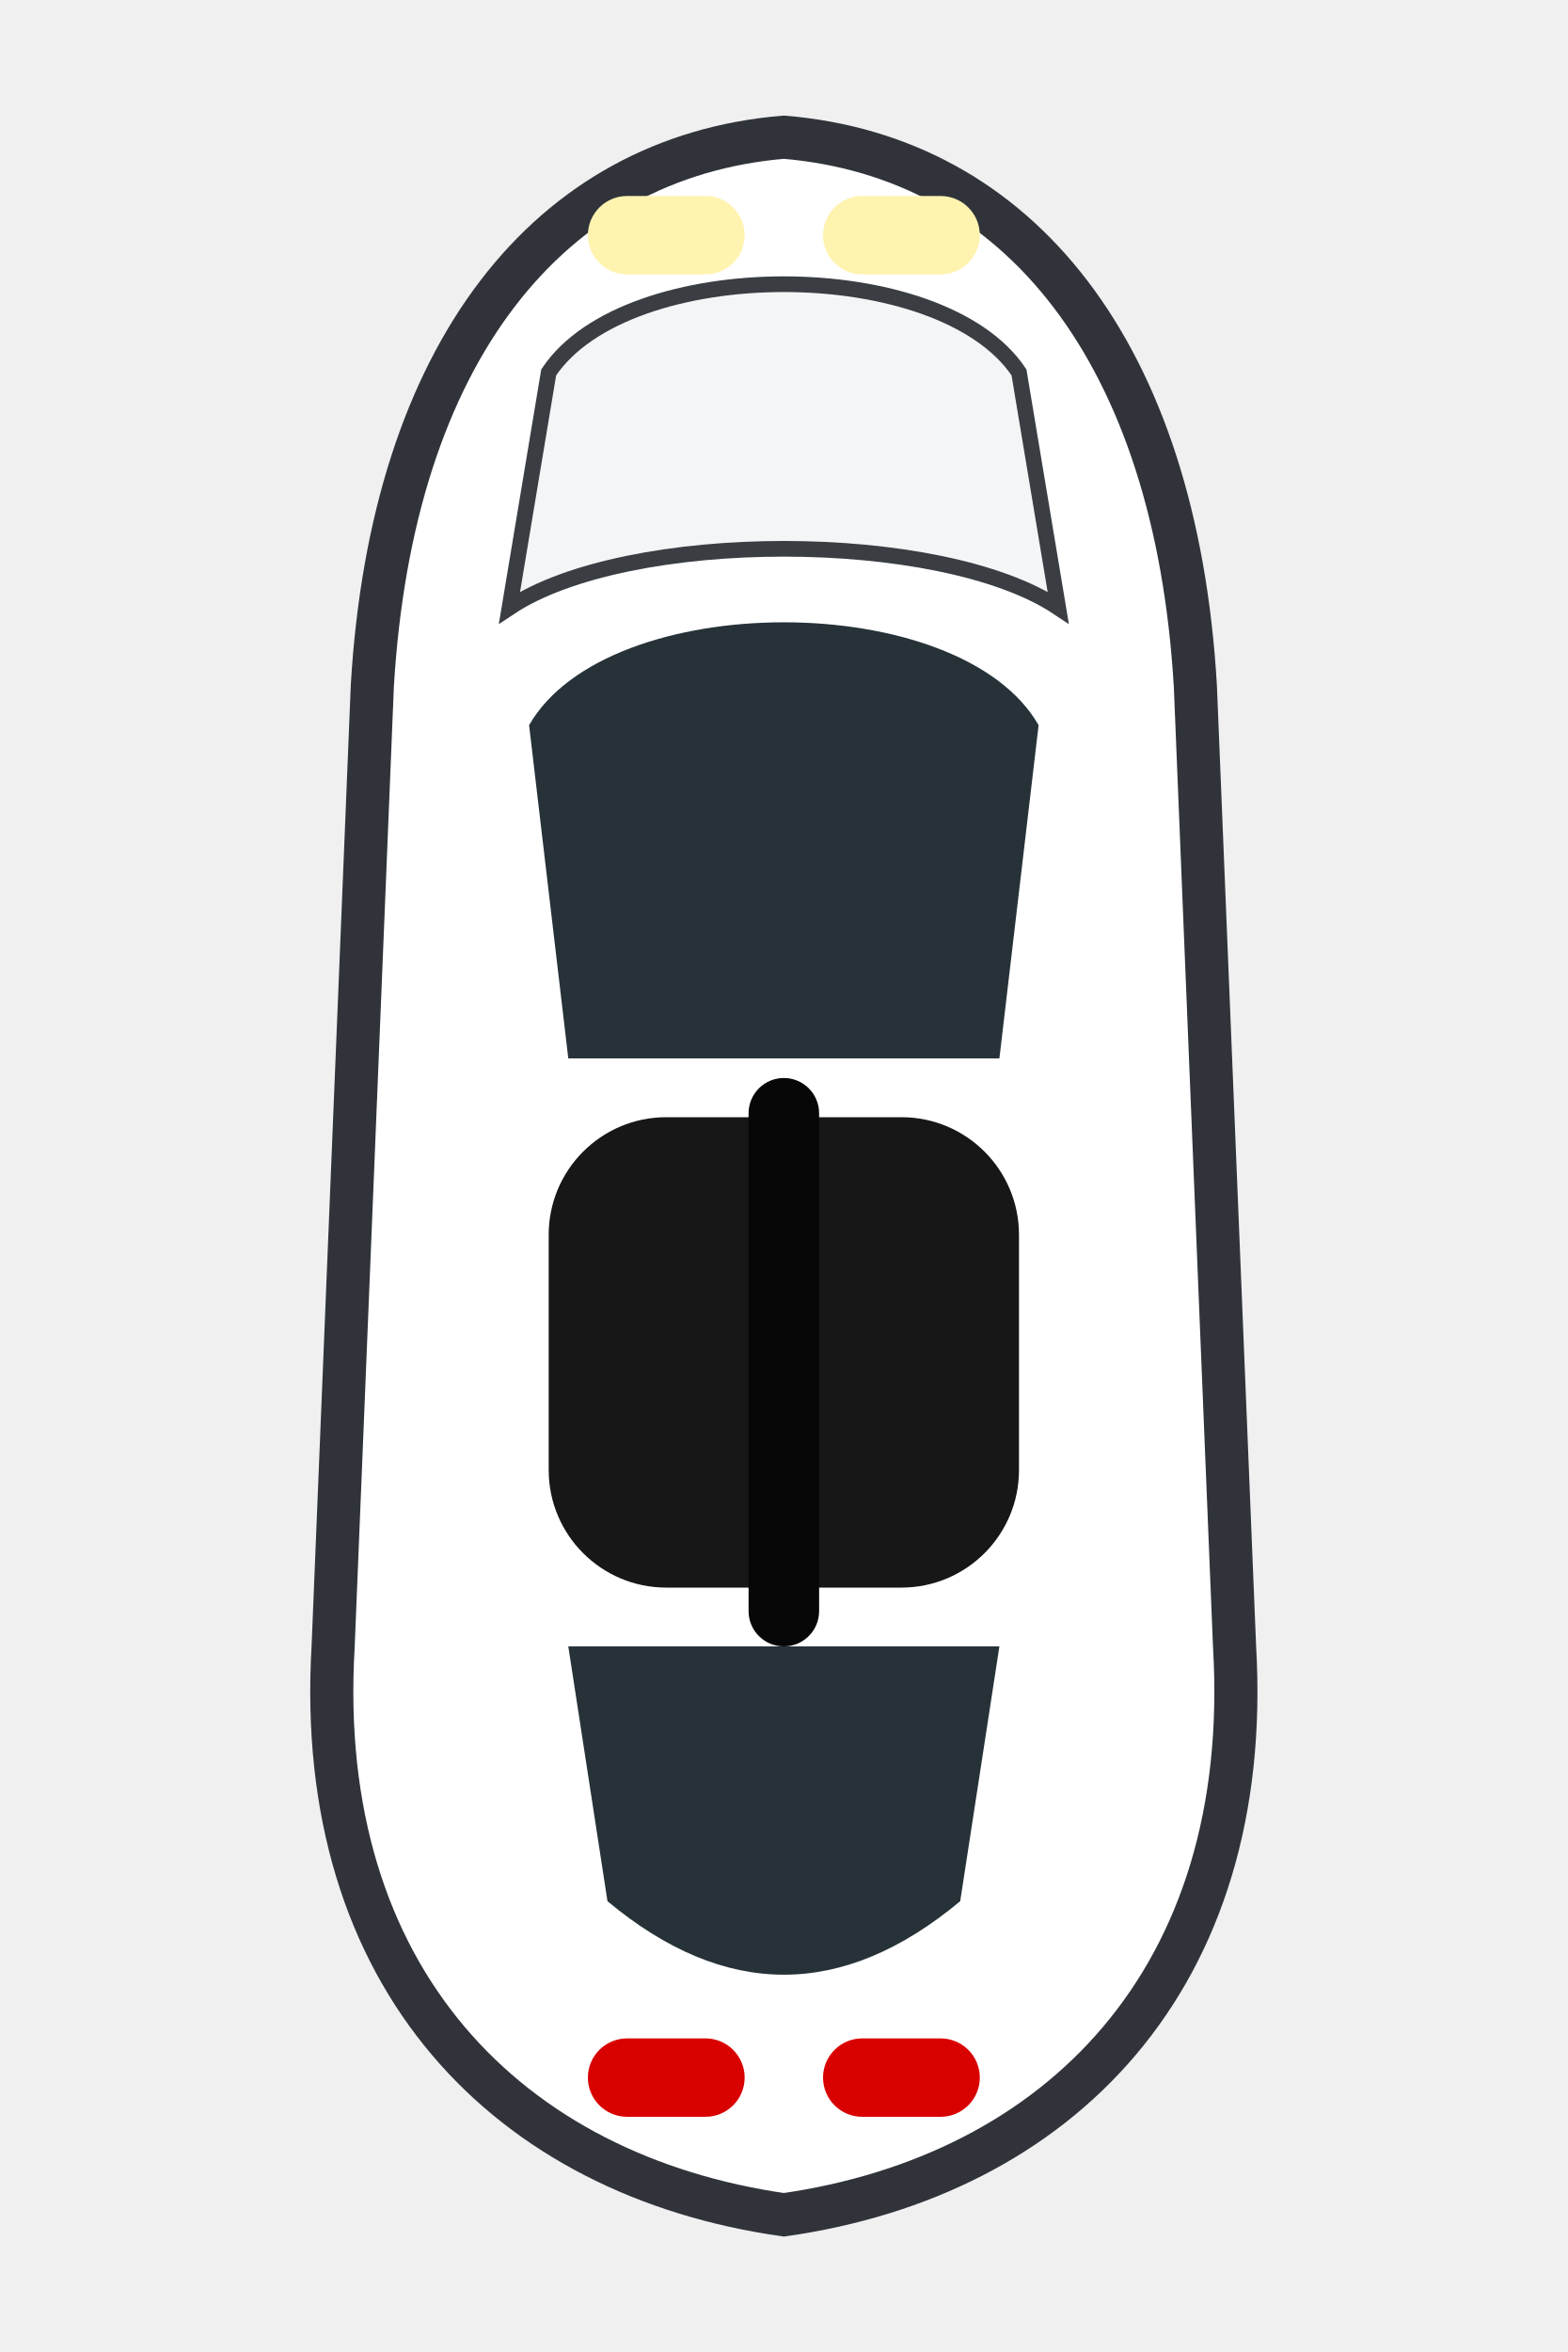
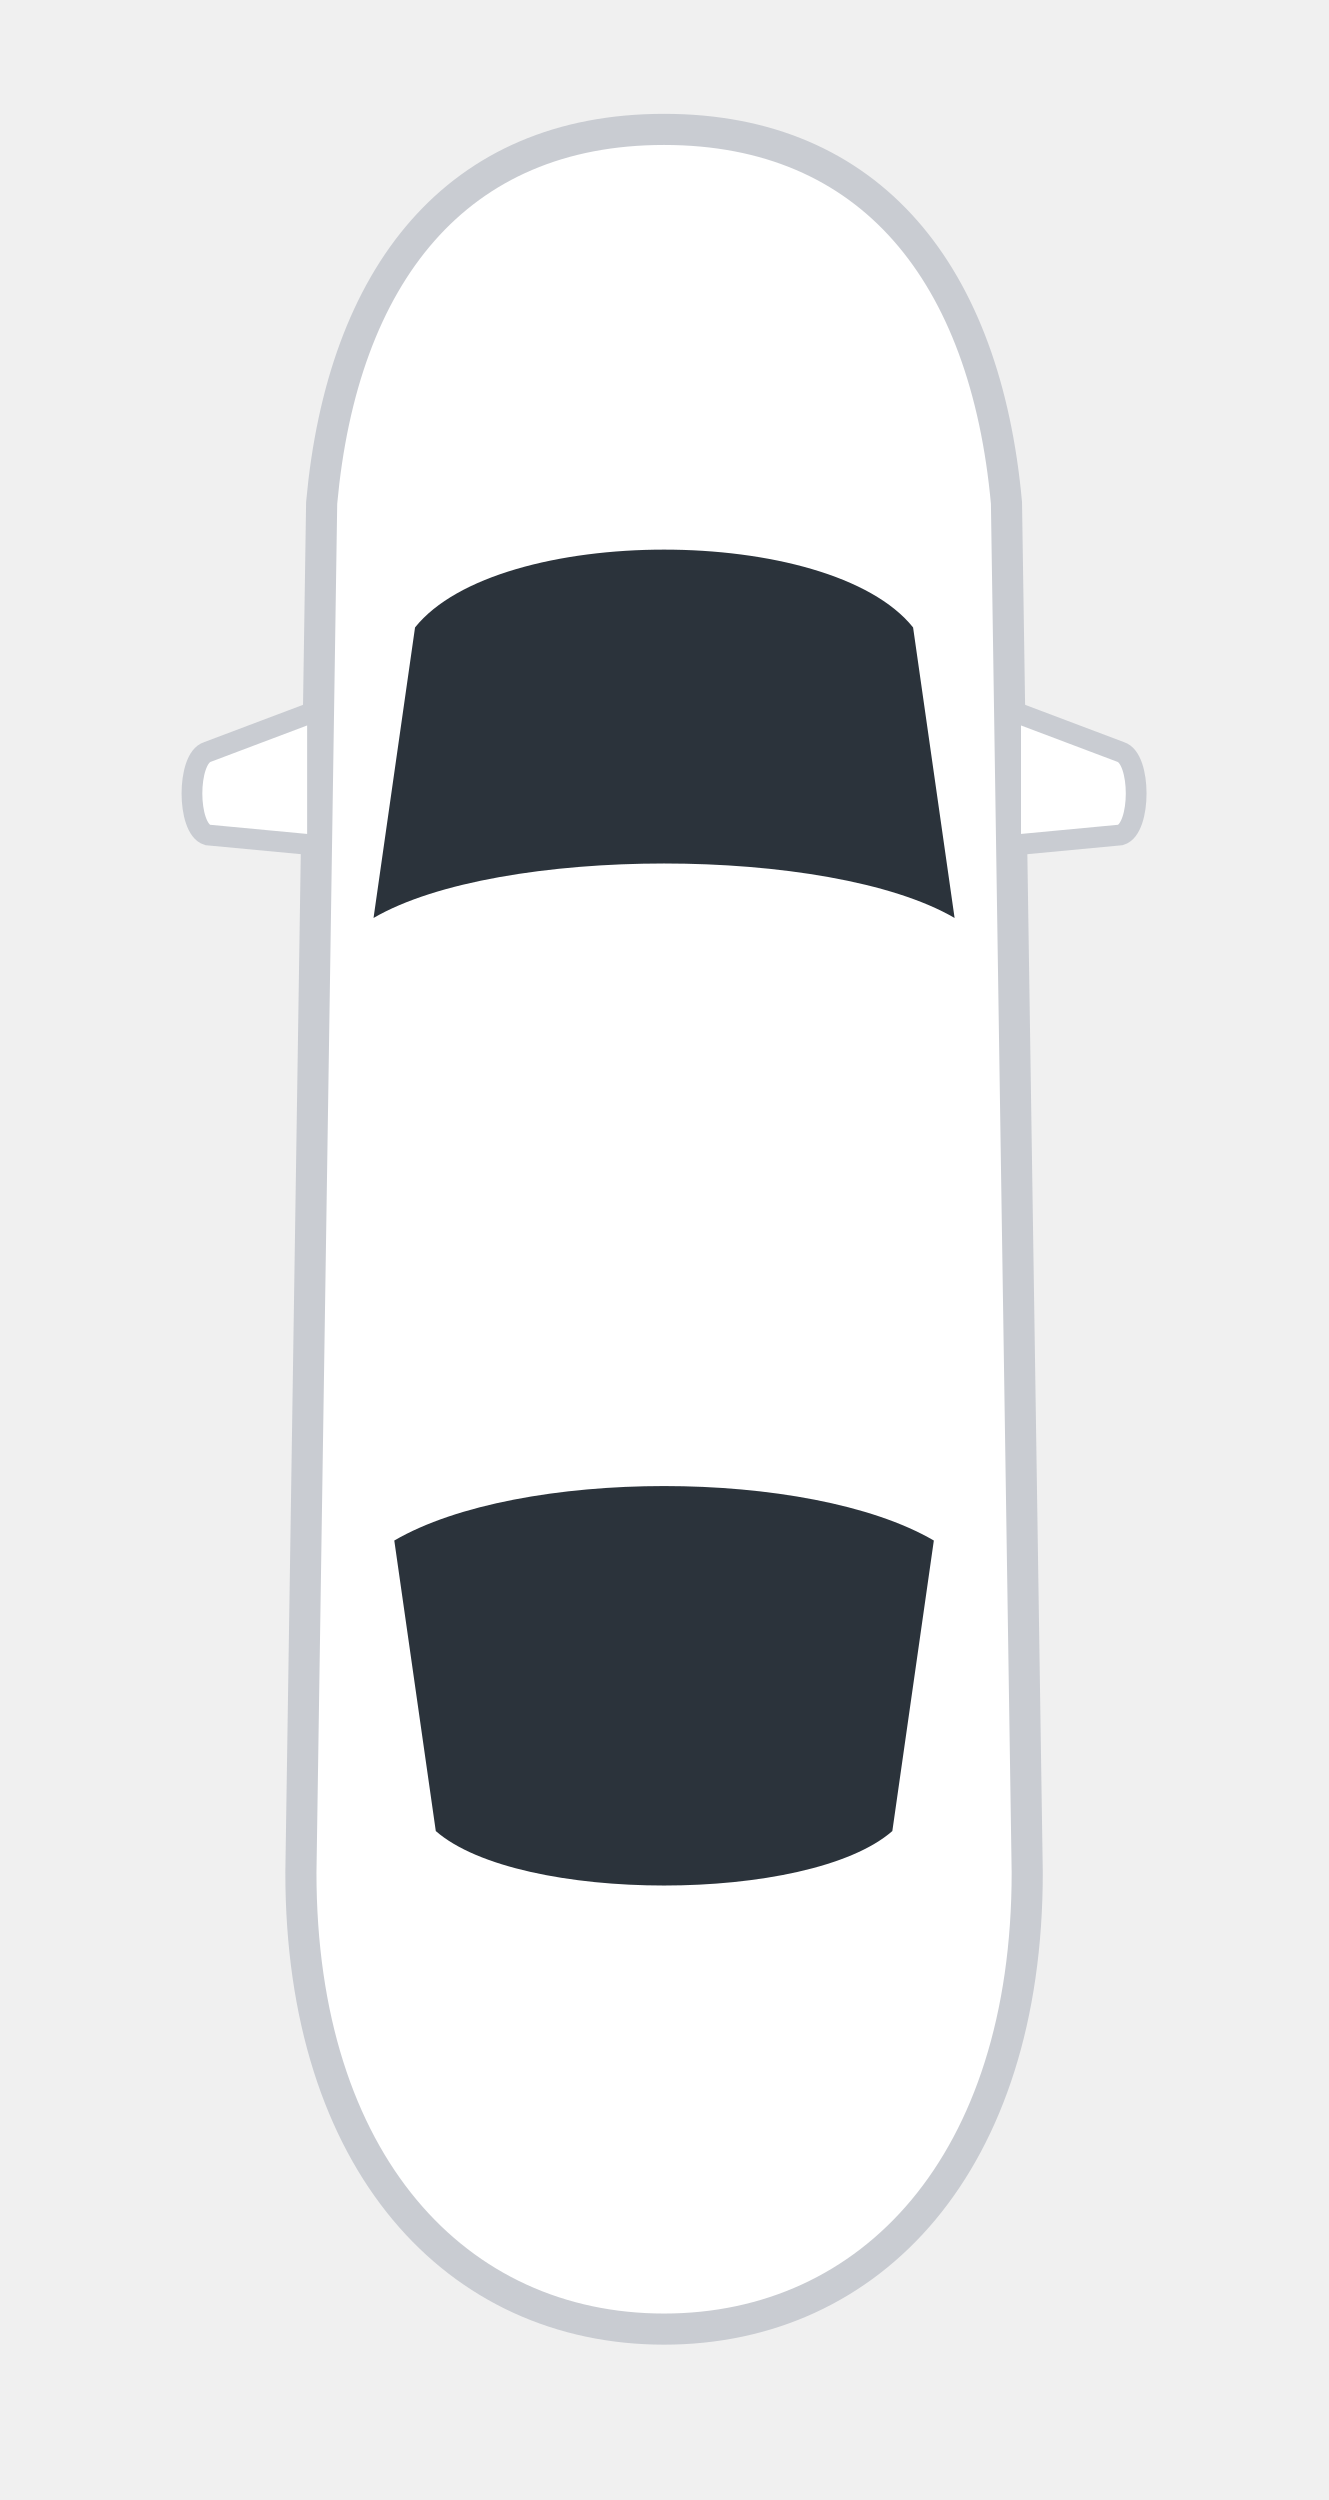
- <svg xmlns="http://www.w3.org/2000/svg" viewBox="0 0 80 120" width="40" height="60">
-   <g transform="rotate(0 40 60)">
-     <rect x="23" y="25" width="5" height="18" rx="2.5" fill="#101010" />
-     <rect x="52" y="25" width="5" height="18" rx="2.5" fill="#101010" />
-     <rect x="22" y="76" width="5" height="18" rx="2.5" fill="#101010" />
-     <rect x="53" y="76" width="5" height="18" rx="2.5" fill="#101010" />
-     <path d="M40 7 C28 8 20 18 19 35 L17 84 C16 101 26 111 40 113 C54 111 64 101 63 84 L61 35 C60 18 52 8 40 7Z" fill="#ffffff" stroke="#30343a" stroke-width="2.2" />
-     <path d="M28 19 C32 13 48 13 52 19 L54 31 C48 27 32 27 26 31Z" fill="#f3f4f6" stroke="#30343a" stroke-width="0.8" opacity="0.95" />
-     <path d="M27 37 C31 30 49 30 53 37 L51 54 L29 54Z" fill="#263238" />
-     <rect x="28" y="57" width="24" height="24" rx="6" fill="#171717" />
-     <rect x="38.2" y="55" width="3.6" height="29" rx="1.8" fill="#070707" />
-     <path d="M29 84 L51 84 L49 97 C43 102 37 102 31 97Z" fill="#263238" />
-     <rect x="30" y="10" width="8" height="4" rx="2" fill="#fff3b0" />
-     <rect x="42" y="10" width="8" height="4" rx="2" fill="#fff3b0" />
-     <rect x="30" y="104" width="8" height="4" rx="2" fill="#d90000" />
-     <rect x="42" y="104" width="8" height="4" rx="2" fill="#d90000" />
+ <svg xmlns="http://www.w3.org/2000/svg" viewBox="0 0 64 120" width="34" height="64">
+   <g transform="rotate(0 32 60)">
+     <path d="M32 6 C22 6 16.5 13 15.5 24 L14.5 90 C14.5 104 22 112 32 112 C42 112 49.5 104 49.5 90 L48.5 24 C47.5 13 42 6 32 6Z" fill="#ffffff" stroke="#c9ccd2" stroke-width="1.5" />
+     <path d="M15.3 34 L10 36 C9 36.3 9 39.7 10 40 L15.3 40.5Z" fill="#ffffff" stroke="#c9ccd2" stroke-width="1" />
+     <path d="M48.7 34 L54 36 C55 36.3 55 39.7 54 40 L48.7 40.5Z" fill="#ffffff" stroke="#c9ccd2" stroke-width="1" />
+     <path d="M20 30 C24 25 40 25 44 30 L46 44 C40 40.5 24 40.5 18 44Z" fill="#2b333b" />
+     <path d="M19 74 C25 70.5 39 70.5 45 74 L43 88 C39 91.5 25 91.5 21 88Z" fill="#2b333b" />
  </g>
</svg>
